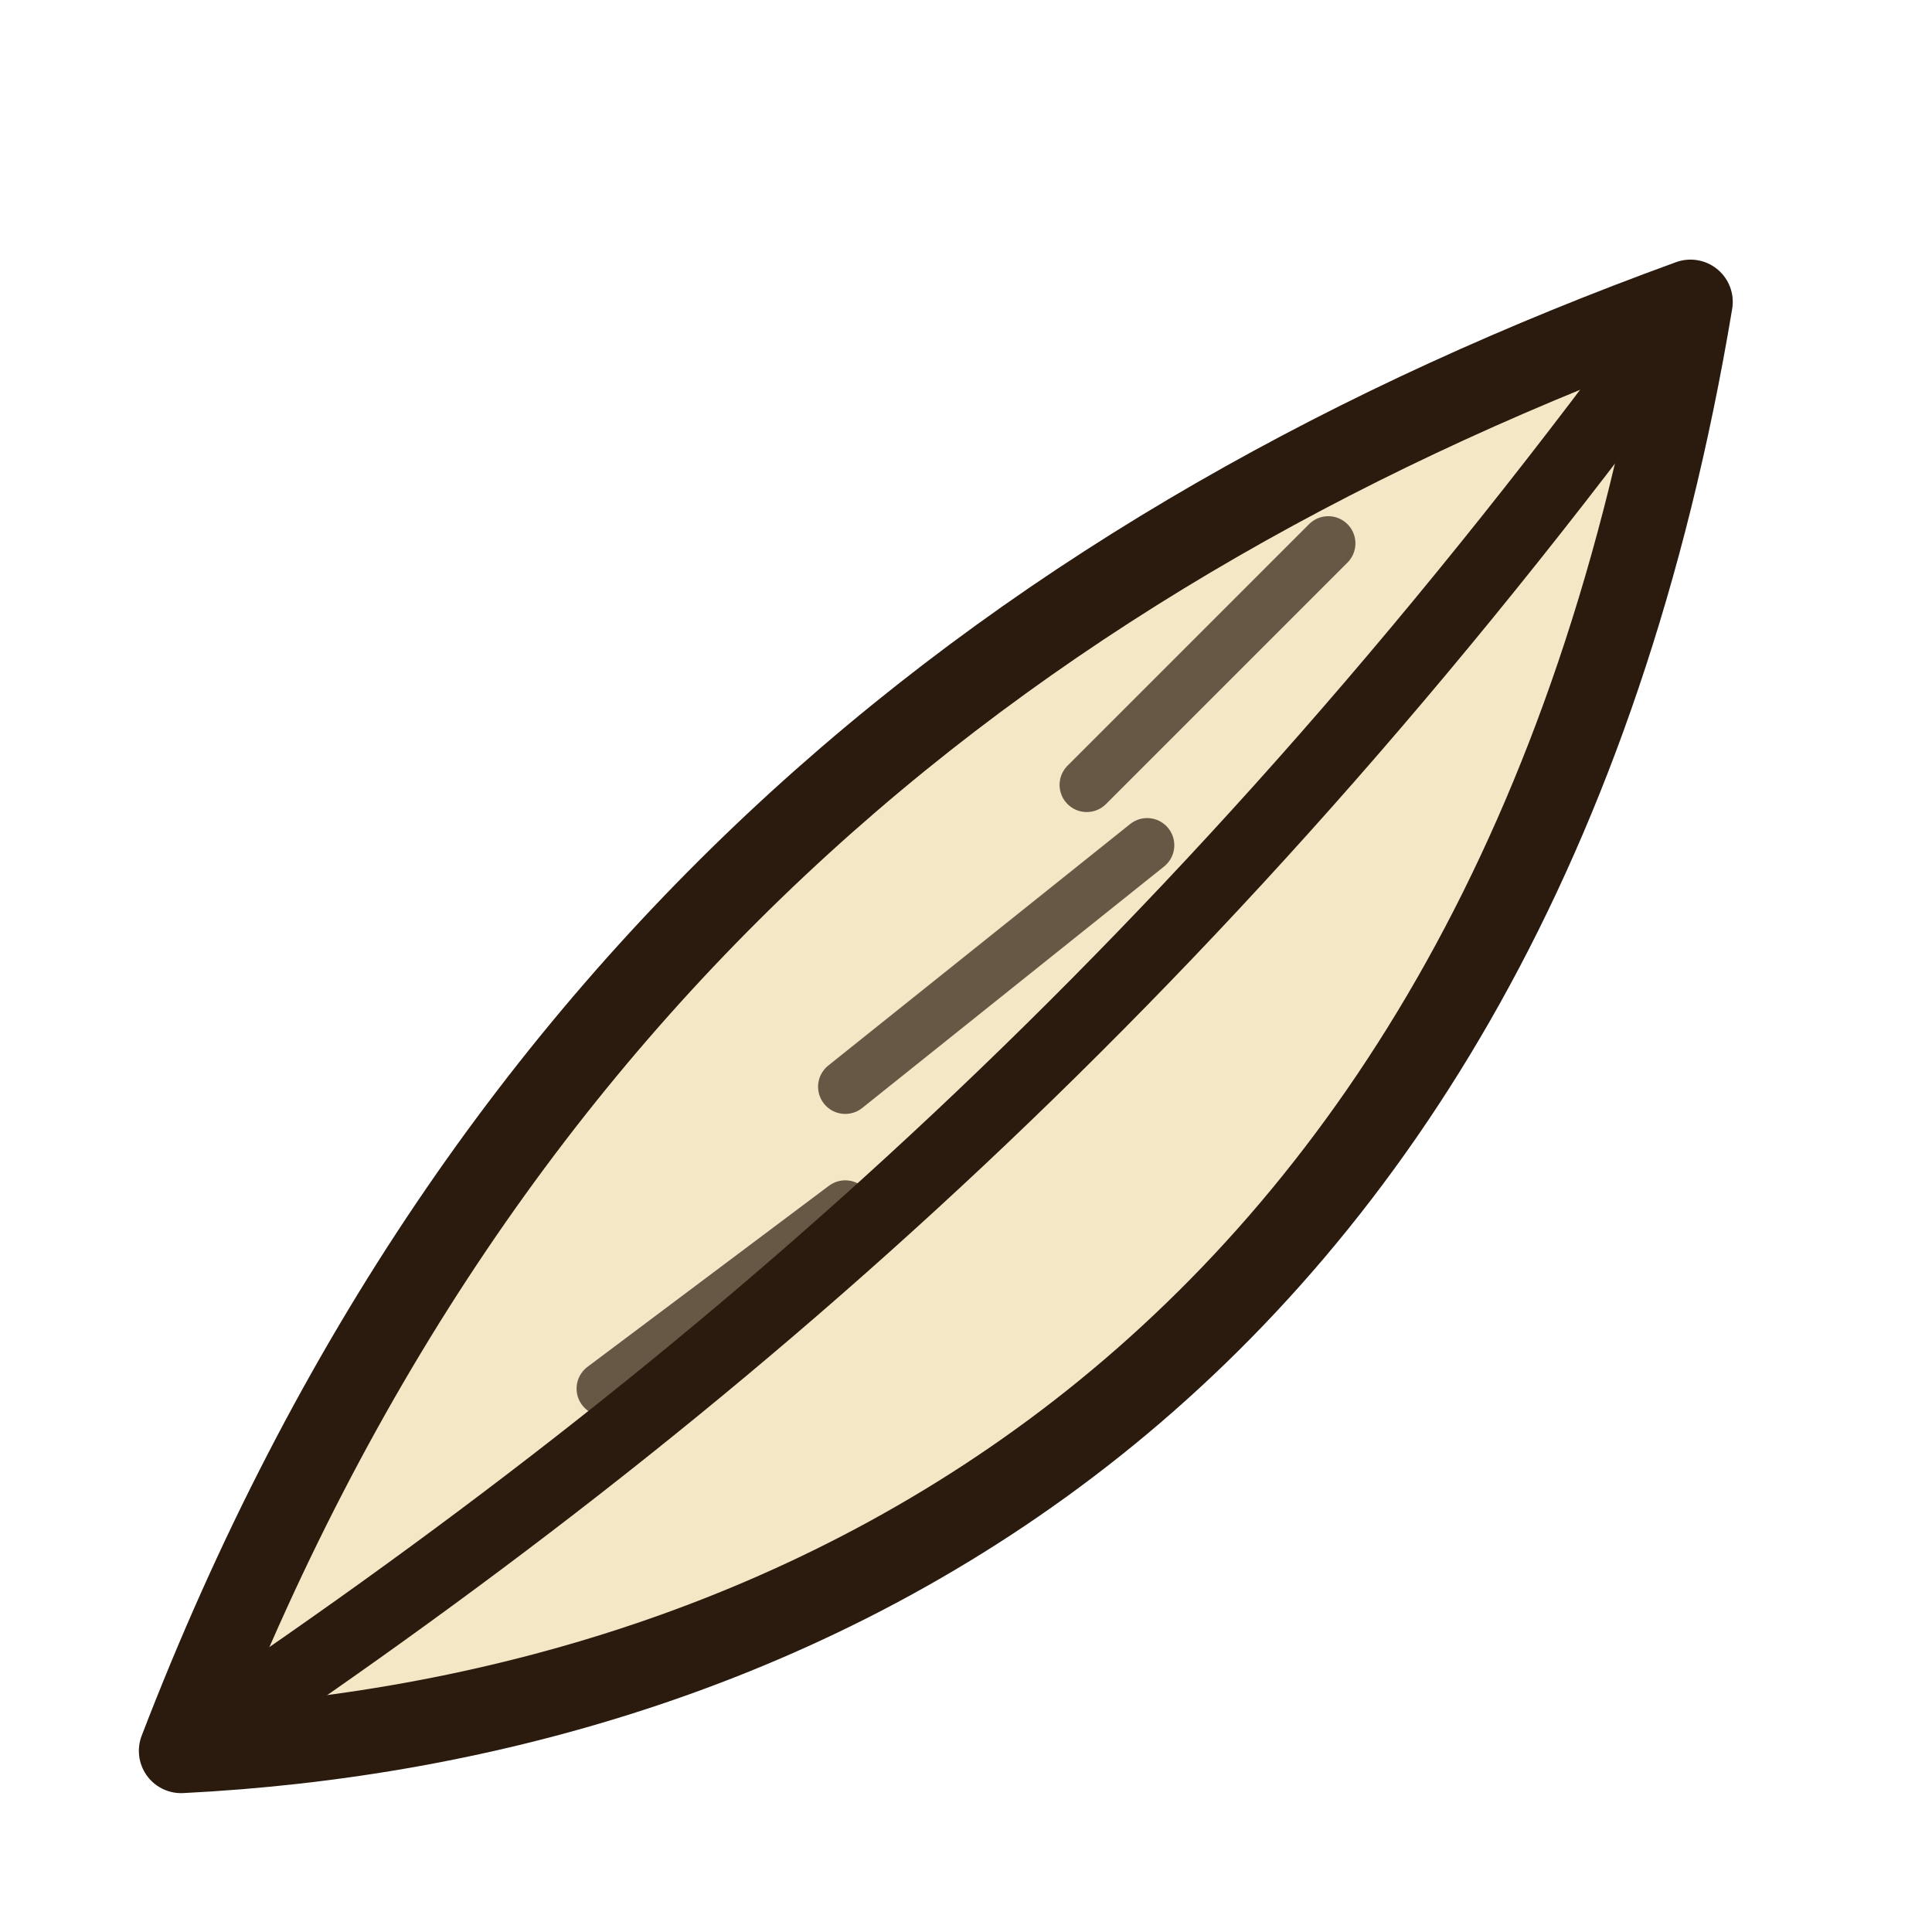
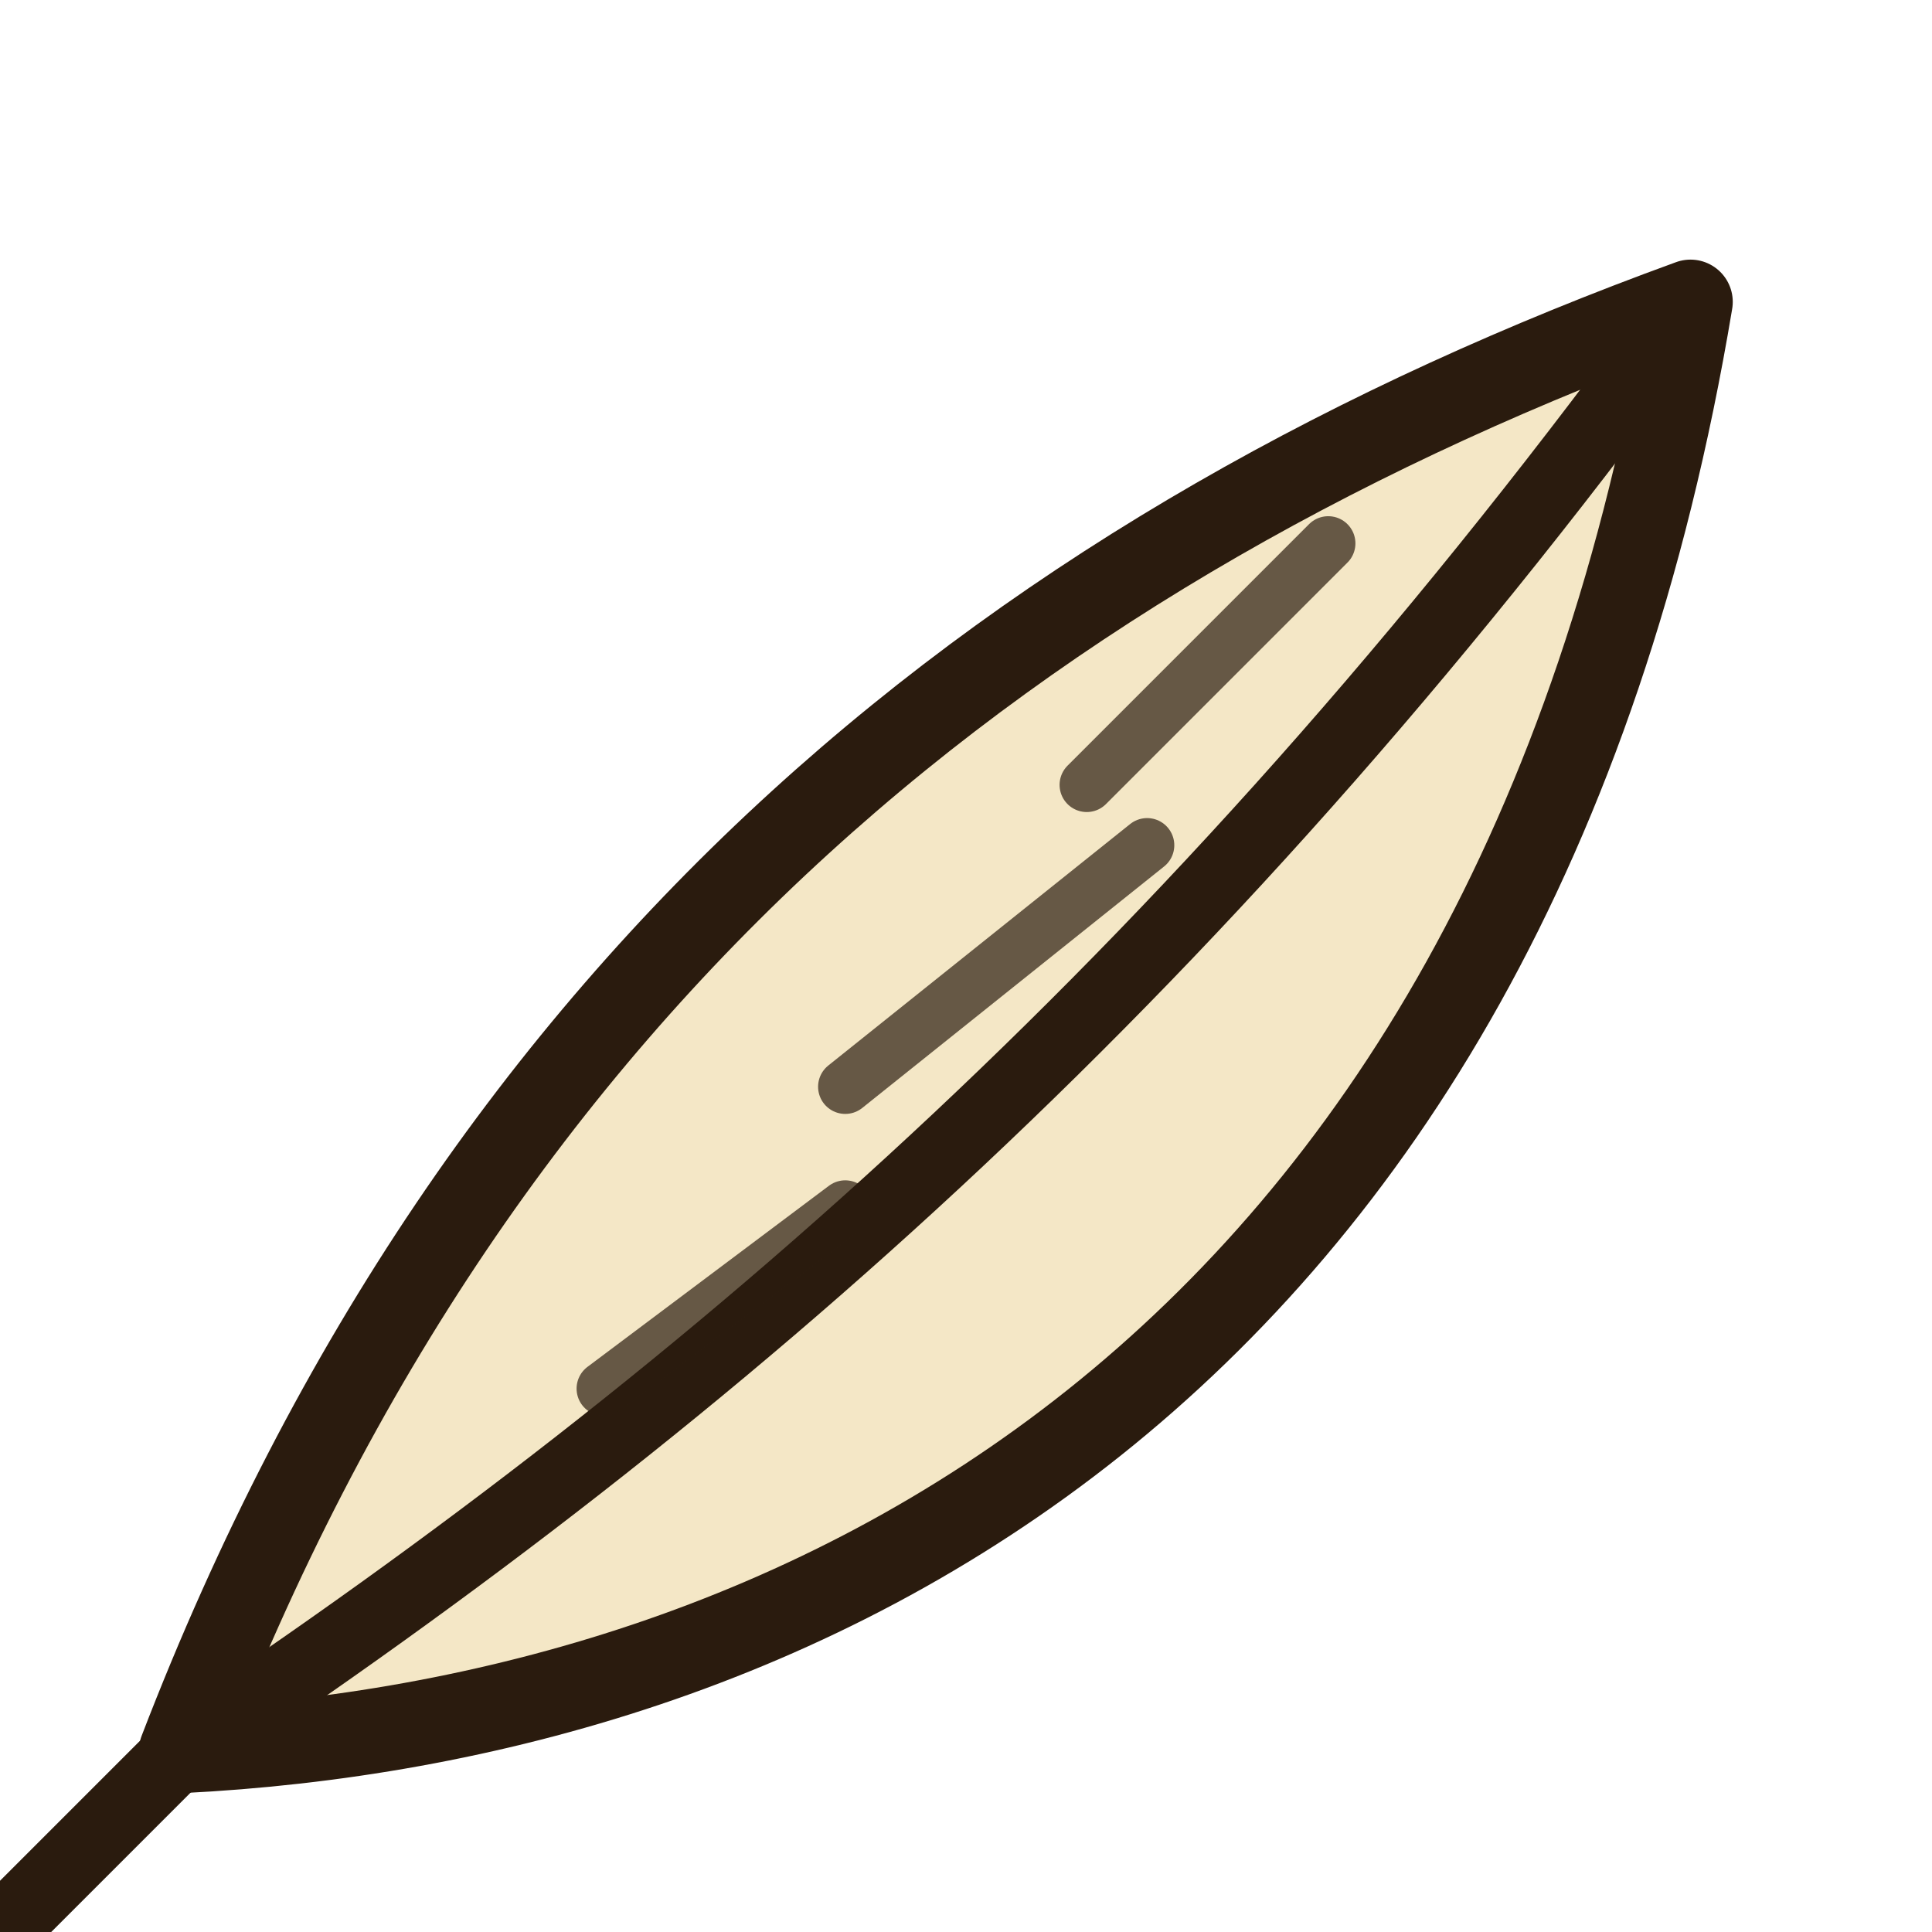
<svg xmlns="http://www.w3.org/2000/svg" width="32" height="32" viewBox="0 0 32 32">
  <g transform="translate(0 32) scale(1 -1)">
    <path d="M3 3 C13 3.5 25 9 28 27 C17 23 8 16 3 3 Z" fill="#f4e7c6" stroke="#2a1b0e" stroke-width="1.4" stroke-linejoin="round" />
    <path d="M3 3 C12 9 20 16 28 27" fill="none" stroke="#2a1b0e" stroke-width="1.2" stroke-linecap="round" />
+     <path d="M0 0 L3 3" fill="none" stroke="#2a1b0e" stroke-width="1.2" stroke-linecap="round" />
    <path d="M10 9 L14 12 M14 14 L19 18 M18 19 L22 23" fill="none" stroke="#2a1b0e" stroke-width="0.9" stroke-linecap="round" opacity=".7" />
  </g>
</svg>
